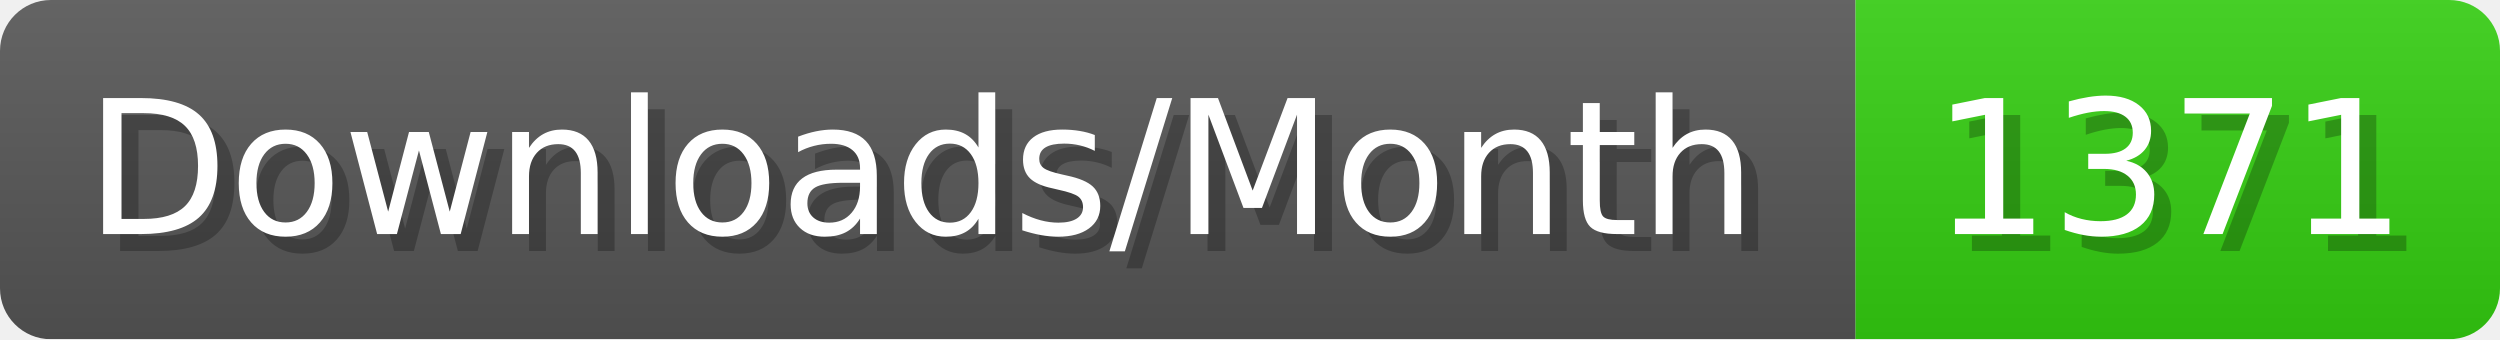
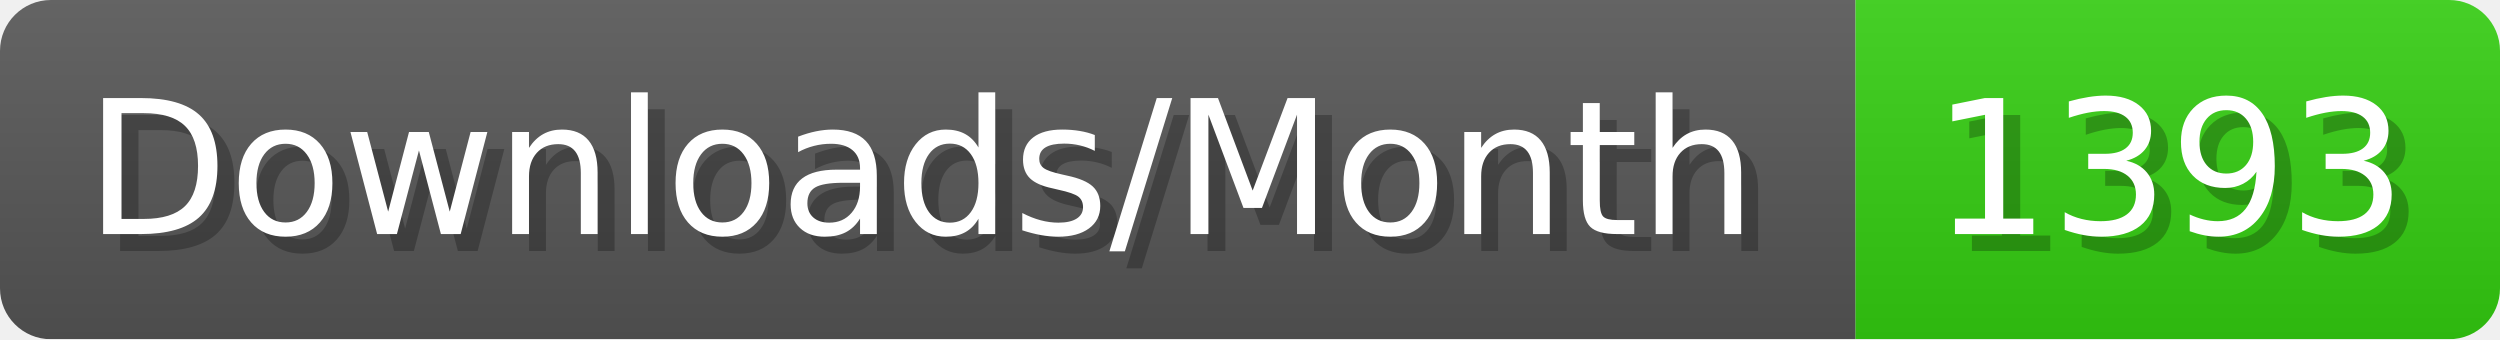
- <svg xmlns="http://www.w3.org/2000/svg" width="147.4" height="20" viewBox="0 0 1474 200" role="img" aria-label="Downloads/Month: 1371">
+ <svg xmlns="http://www.w3.org/2000/svg" width="147.4" height="20" viewBox="0 0 1474 200" role="img" aria-label="Downloads/Month: 1393">
  <linearGradient id="YlXUI" x2="0" y2="100%">
    <stop offset="0" stop-opacity=".1" stop-color="#EEE" />
    <stop offset="1" stop-opacity=".1" />
  </linearGradient>
  <mask id="JHhop">
    <rect width="1474" height="200" rx="30" fill="#FFF" />
  </mask>
  <g mask="url(#JHhop)">
    <rect width="1094" height="200" fill="#555" />
    <rect width="380" height="200" fill="#3C1" x="1094" />
    <rect width="1474" height="200" fill="url(#YlXUI)" />
  </g>
  <g aria-hidden="true" fill="#fff" text-anchor="start" font-family="Verdana,DejaVu Sans,sans-serif" font-size="110">
    <text x="60" y="148" textLength="994" fill="#000" opacity="0.25">Downloads/Month</text>
    <text x="50" y="138" textLength="994">Downloads/Month</text>
-     <text x="1149" y="148" textLength="280" fill="#000" opacity="0.25">1371</text>
-     <text x="1139" y="138" textLength="280">1371</text>
+     <text x="1149" y="148" textLength="280" fill="#000" opacity="0.25">1393</text>
+     <text x="1139" y="138" textLength="280">1393</text>
  </g>
</svg>
